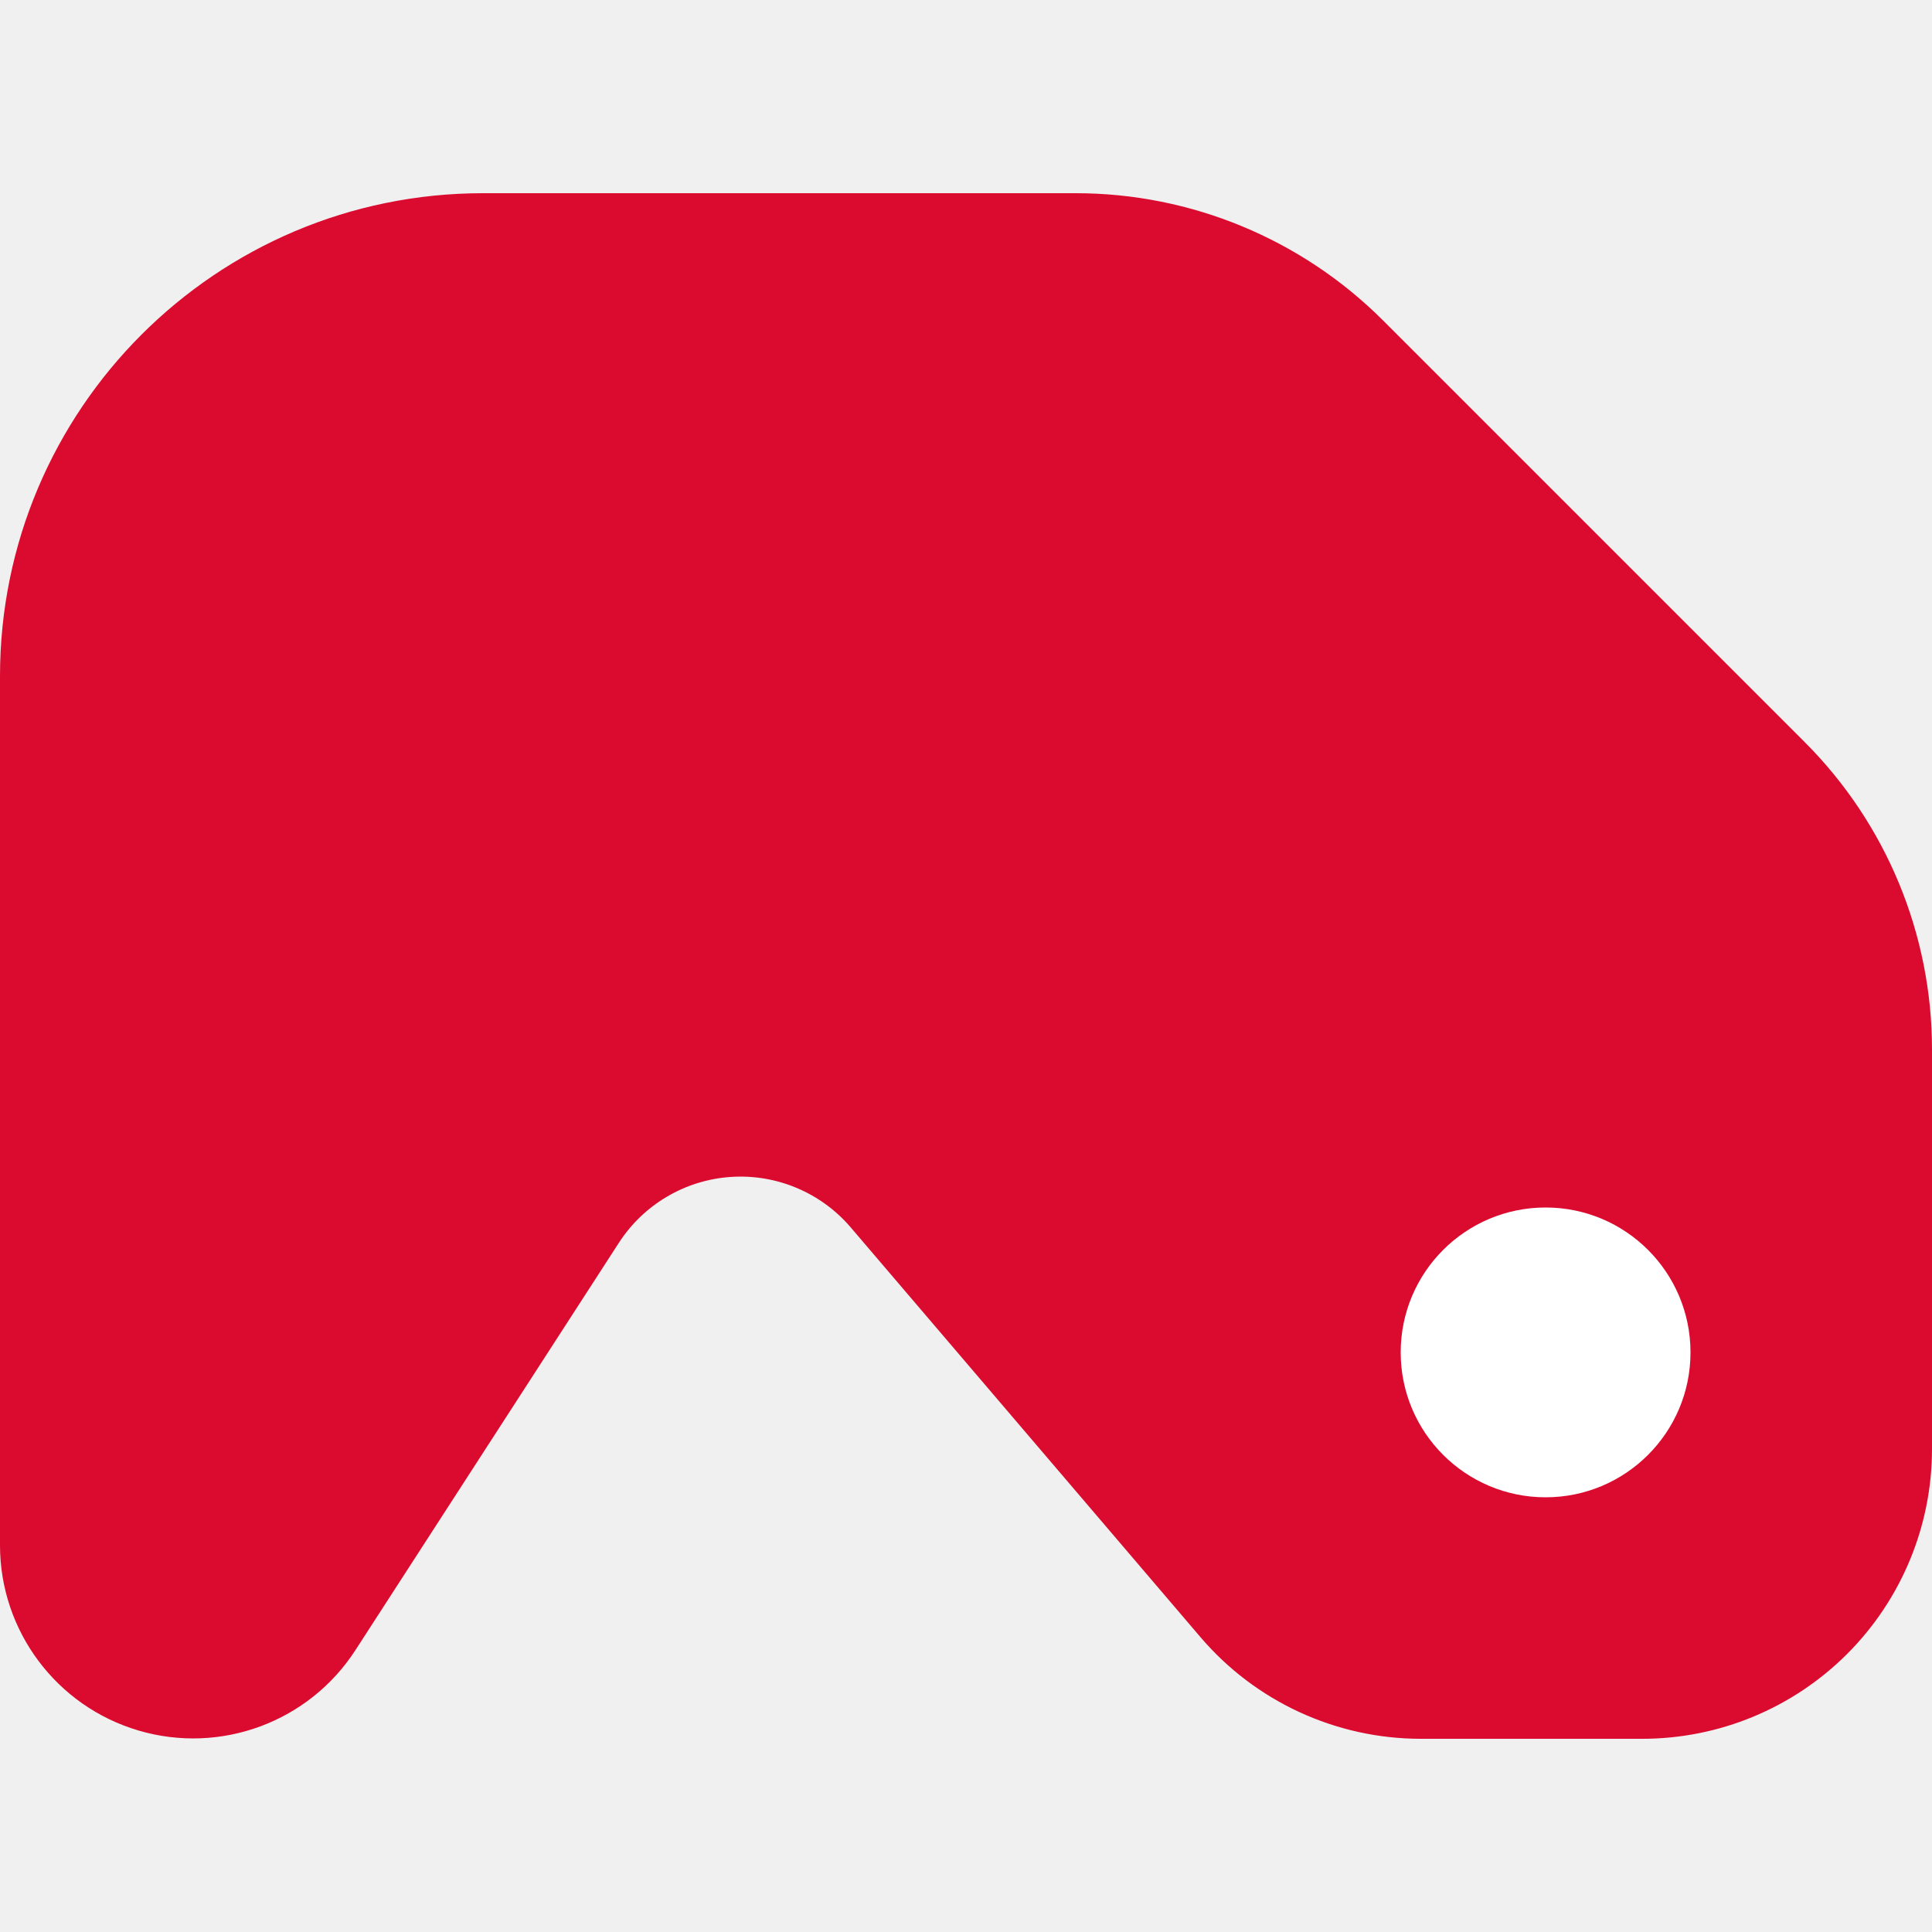
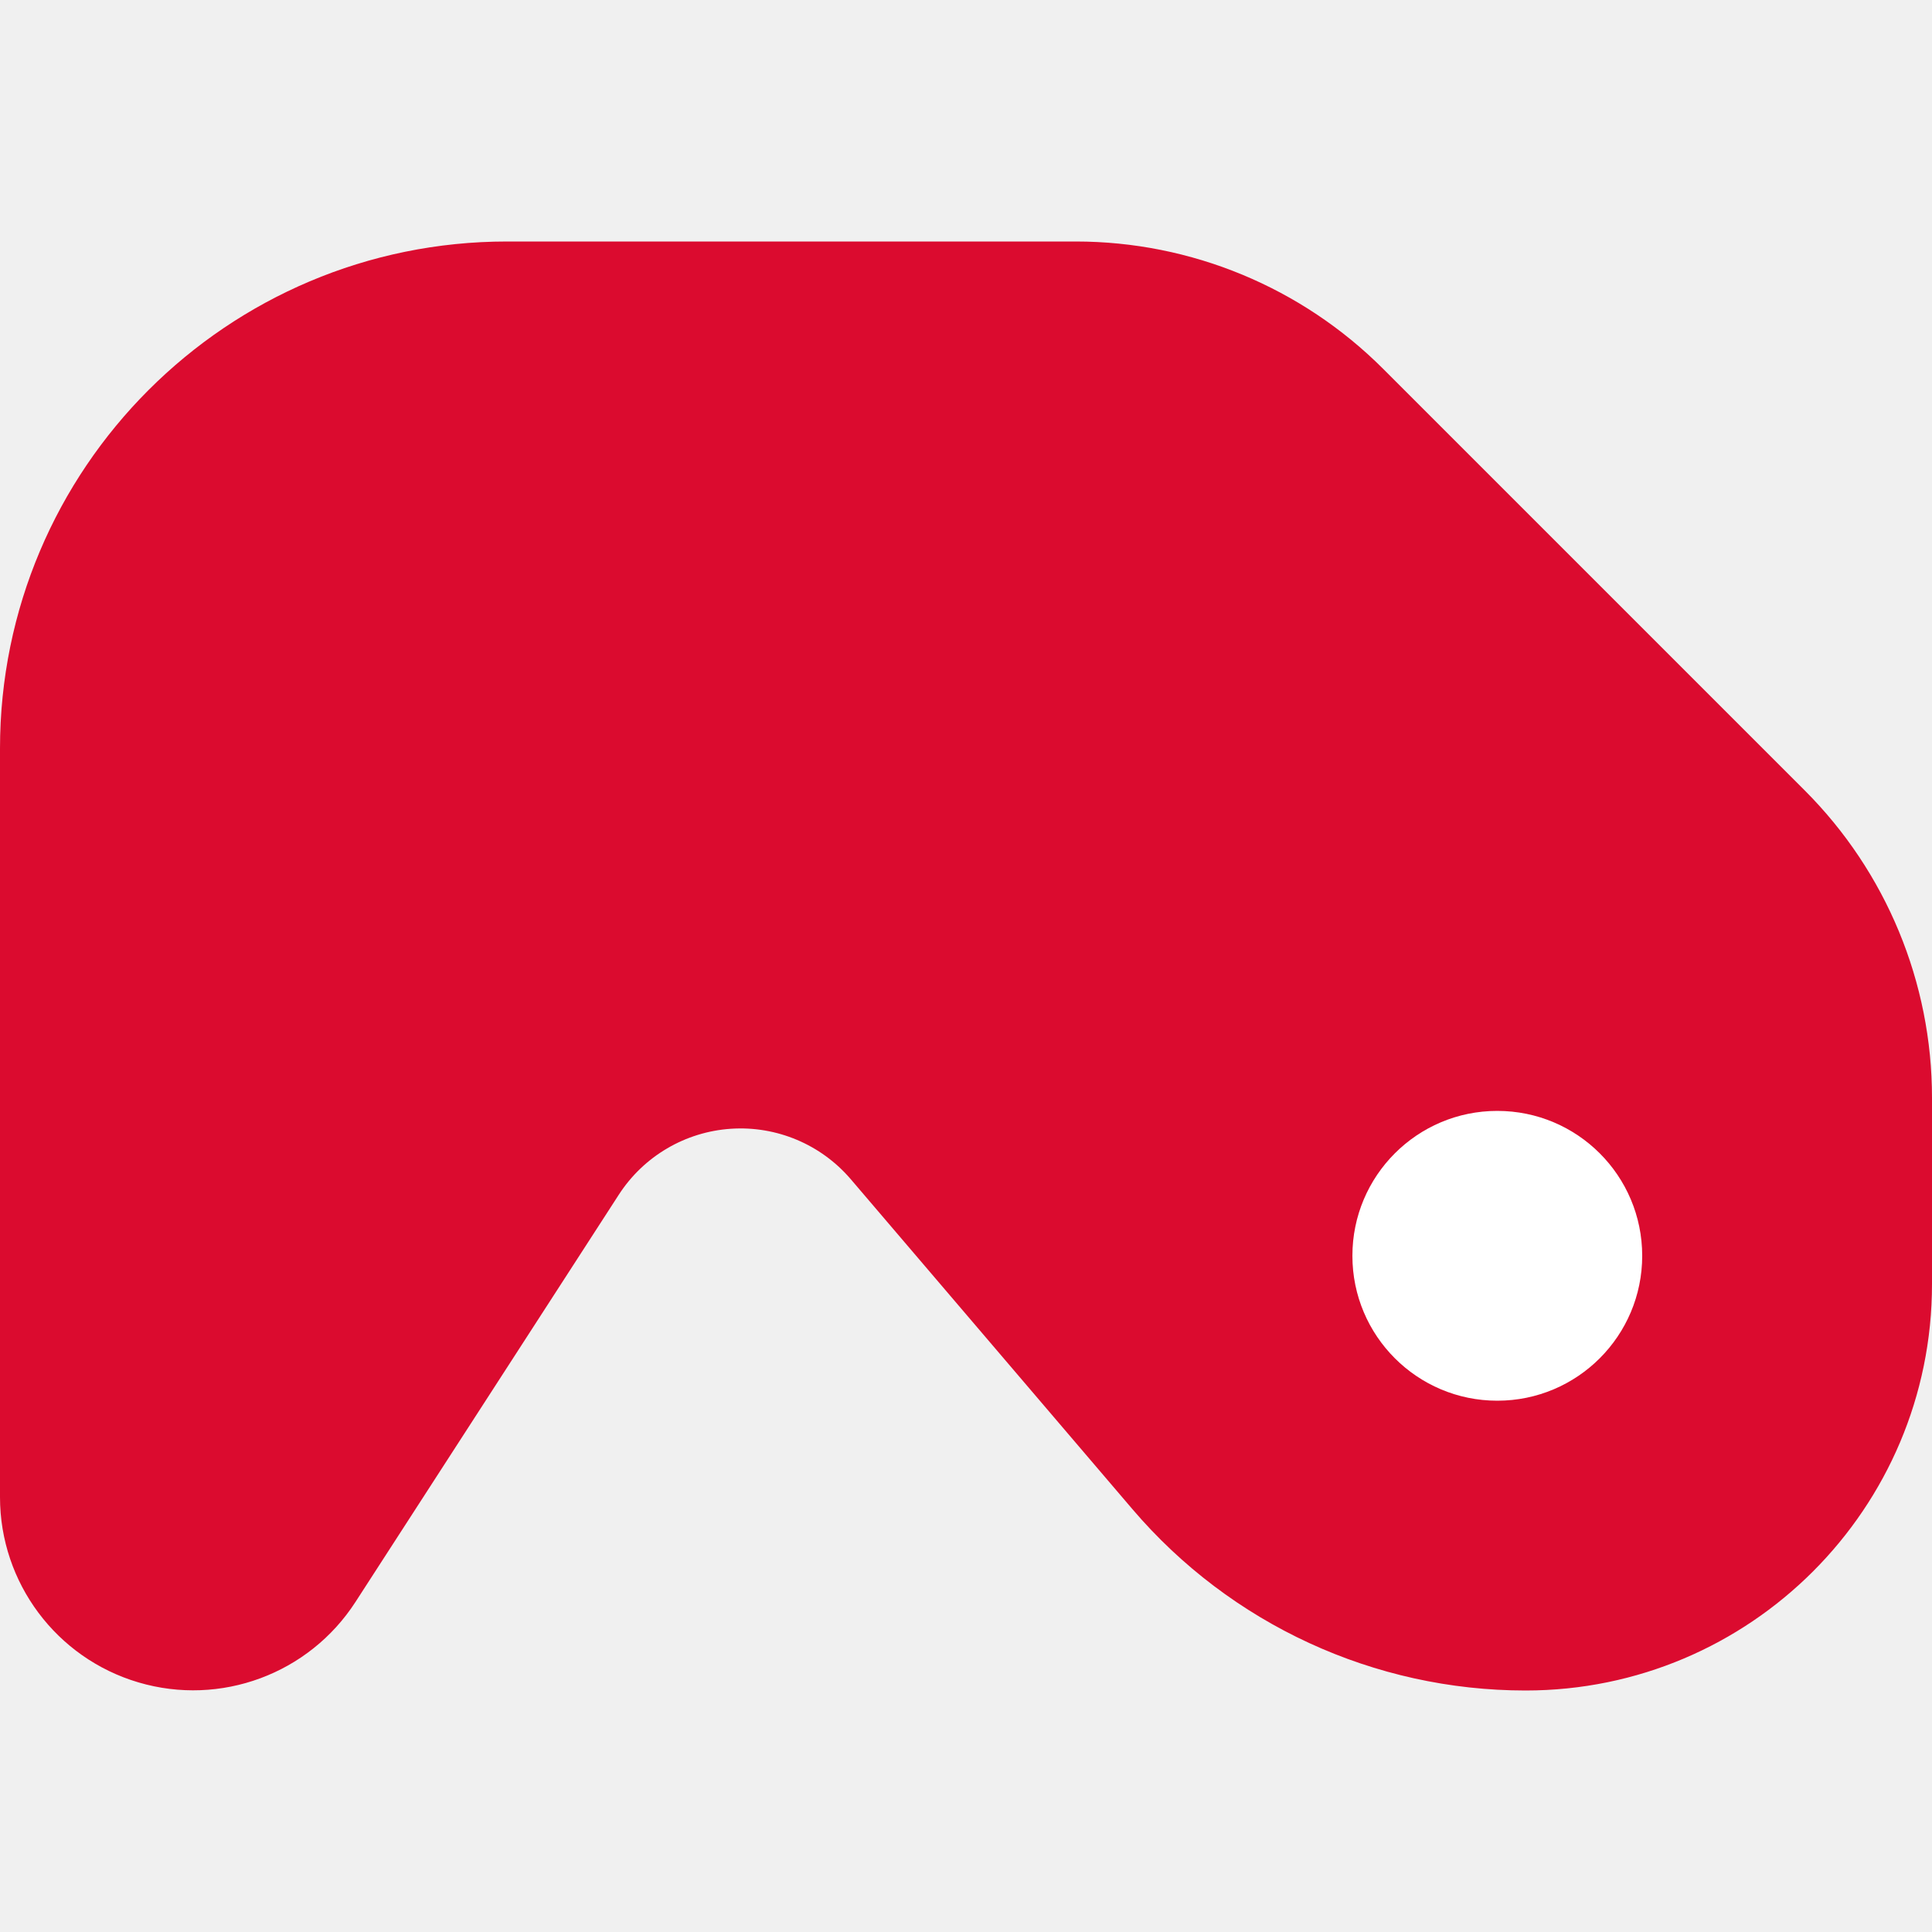
<svg xmlns="http://www.w3.org/2000/svg" viewBox="0 0 40 40">
-   <path fill="#db0b2f" d="M10 4A10 10 0 0 0 0 14v17.991a4 4 0 0 0 7.359 2.173l5.454-8.433a3 3 0 0 1 4.801-.318l7.24 8.482A6 6 0 0 0 29.417 36H34a6 6 0 0 0 4.243-1.757A6 6 0 0 0 40 30v-8.272a9 9 0 0 0-2.636-6.364l-8.728-8.728A9 9 0 0 0 22.272 4z" />
-   <circle cx="32" cy="28" r="3" fill="#fff" />
+   <path fill="#db0b2f" d="M10.5 5C4.701 5 0 9.701 0 15.5v15.497a4 4 0 0 0 7.359 2.171l5.454-8.435a3.002 3.002 0 0 1 4.801-.319l5.832 6.832A10.7 10.7 0 0 0 31.585 35h.001A8.414 8.414 0 0 0 40 26.586v-3.858a9 9 0 0 0-2.636-6.364l-8.728-8.728A9 9 0 0 0 22.272 5z" />
+   <circle cx="31" cy="26" r="3" fill="#fff" />
</svg>
